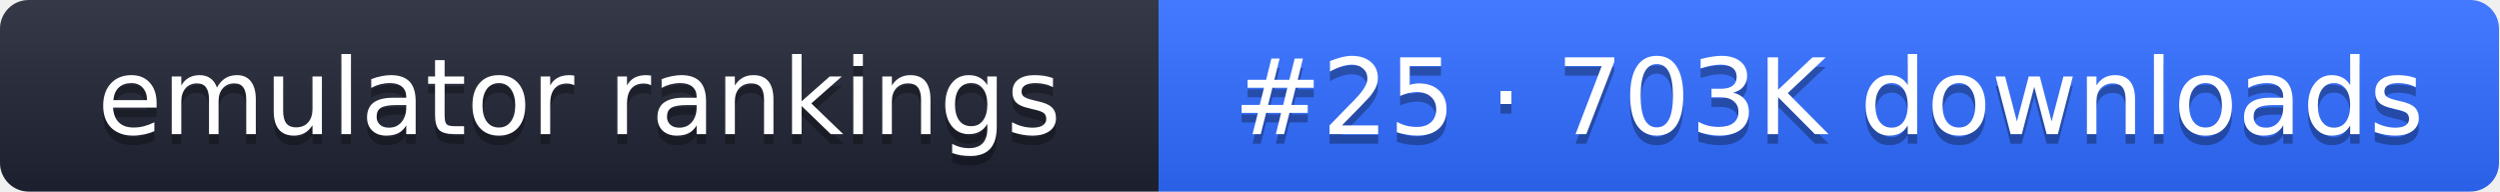
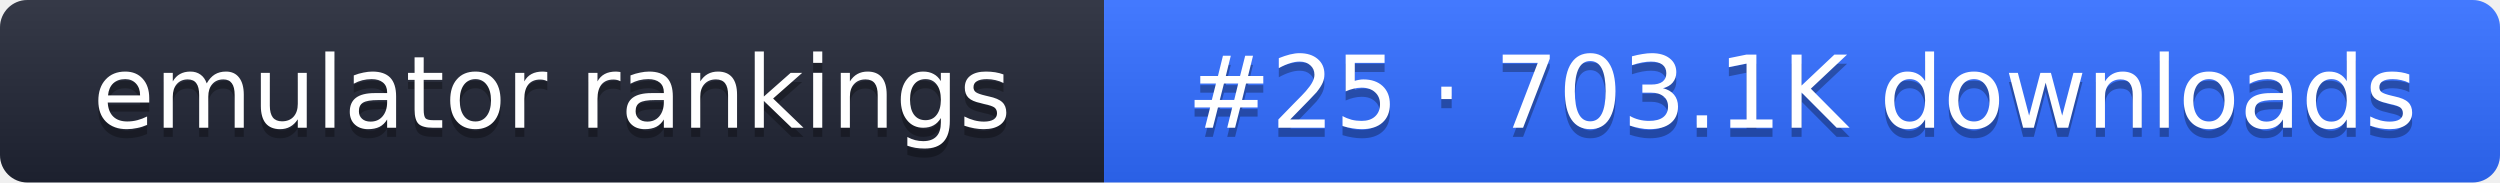
- <svg xmlns="http://www.w3.org/2000/svg" width="261" height="20" role="img" aria-label="emulator rankings: #25 · 703K downloads">
+ <svg xmlns="http://www.w3.org/2000/svg" width="274" height="20" role="img" aria-label="emulator rankings: #25 · 703.1K downloads">
  <linearGradient id="g" x2="0" y2="100%">
    <stop offset="0" stop-color="#fff" stop-opacity=".1" />
    <stop offset="1" stop-opacity=".1" />
  </linearGradient>
  <clipPath id="r">
-     <rect width="261" height="20" rx="3" fill="#fff" />
+     <rect width="274" height="20" rx="3" fill="#fff" />
  </clipPath>
  <g clip-path="url(#r)">
    <rect width="121" height="20" fill="#1f2433" />
-     <rect x="121" width="140" height="20" fill="#2f6bff" />
-     <rect width="261" height="20" fill="url(#g)" />
+     <rect x="121" width="153" height="20" fill="#2f6bff" />
+     <rect width="274" height="20" fill="url(#g)" />
  </g>
  <g fill="#fff" text-anchor="middle" font-family="Verdana,DejaVu Sans,sans-serif" font-size="11">
    <text x="60.5" y="15" fill="#010101" fill-opacity=".3">emulator rankings</text>
    <text x="60.5" y="14">emulator rankings</text>
-     <text x="191" y="15" fill="#010101" fill-opacity=".3">#25 · 703K downloads</text>
-     <text x="191" y="14">#25 · 703K downloads</text>
+     <text x="197.5" y="15" fill="#010101" fill-opacity=".3">#25 · 703.1K downloads</text>
+     <text x="197.5" y="14">#25 · 703.1K downloads</text>
  </g>
</svg>
